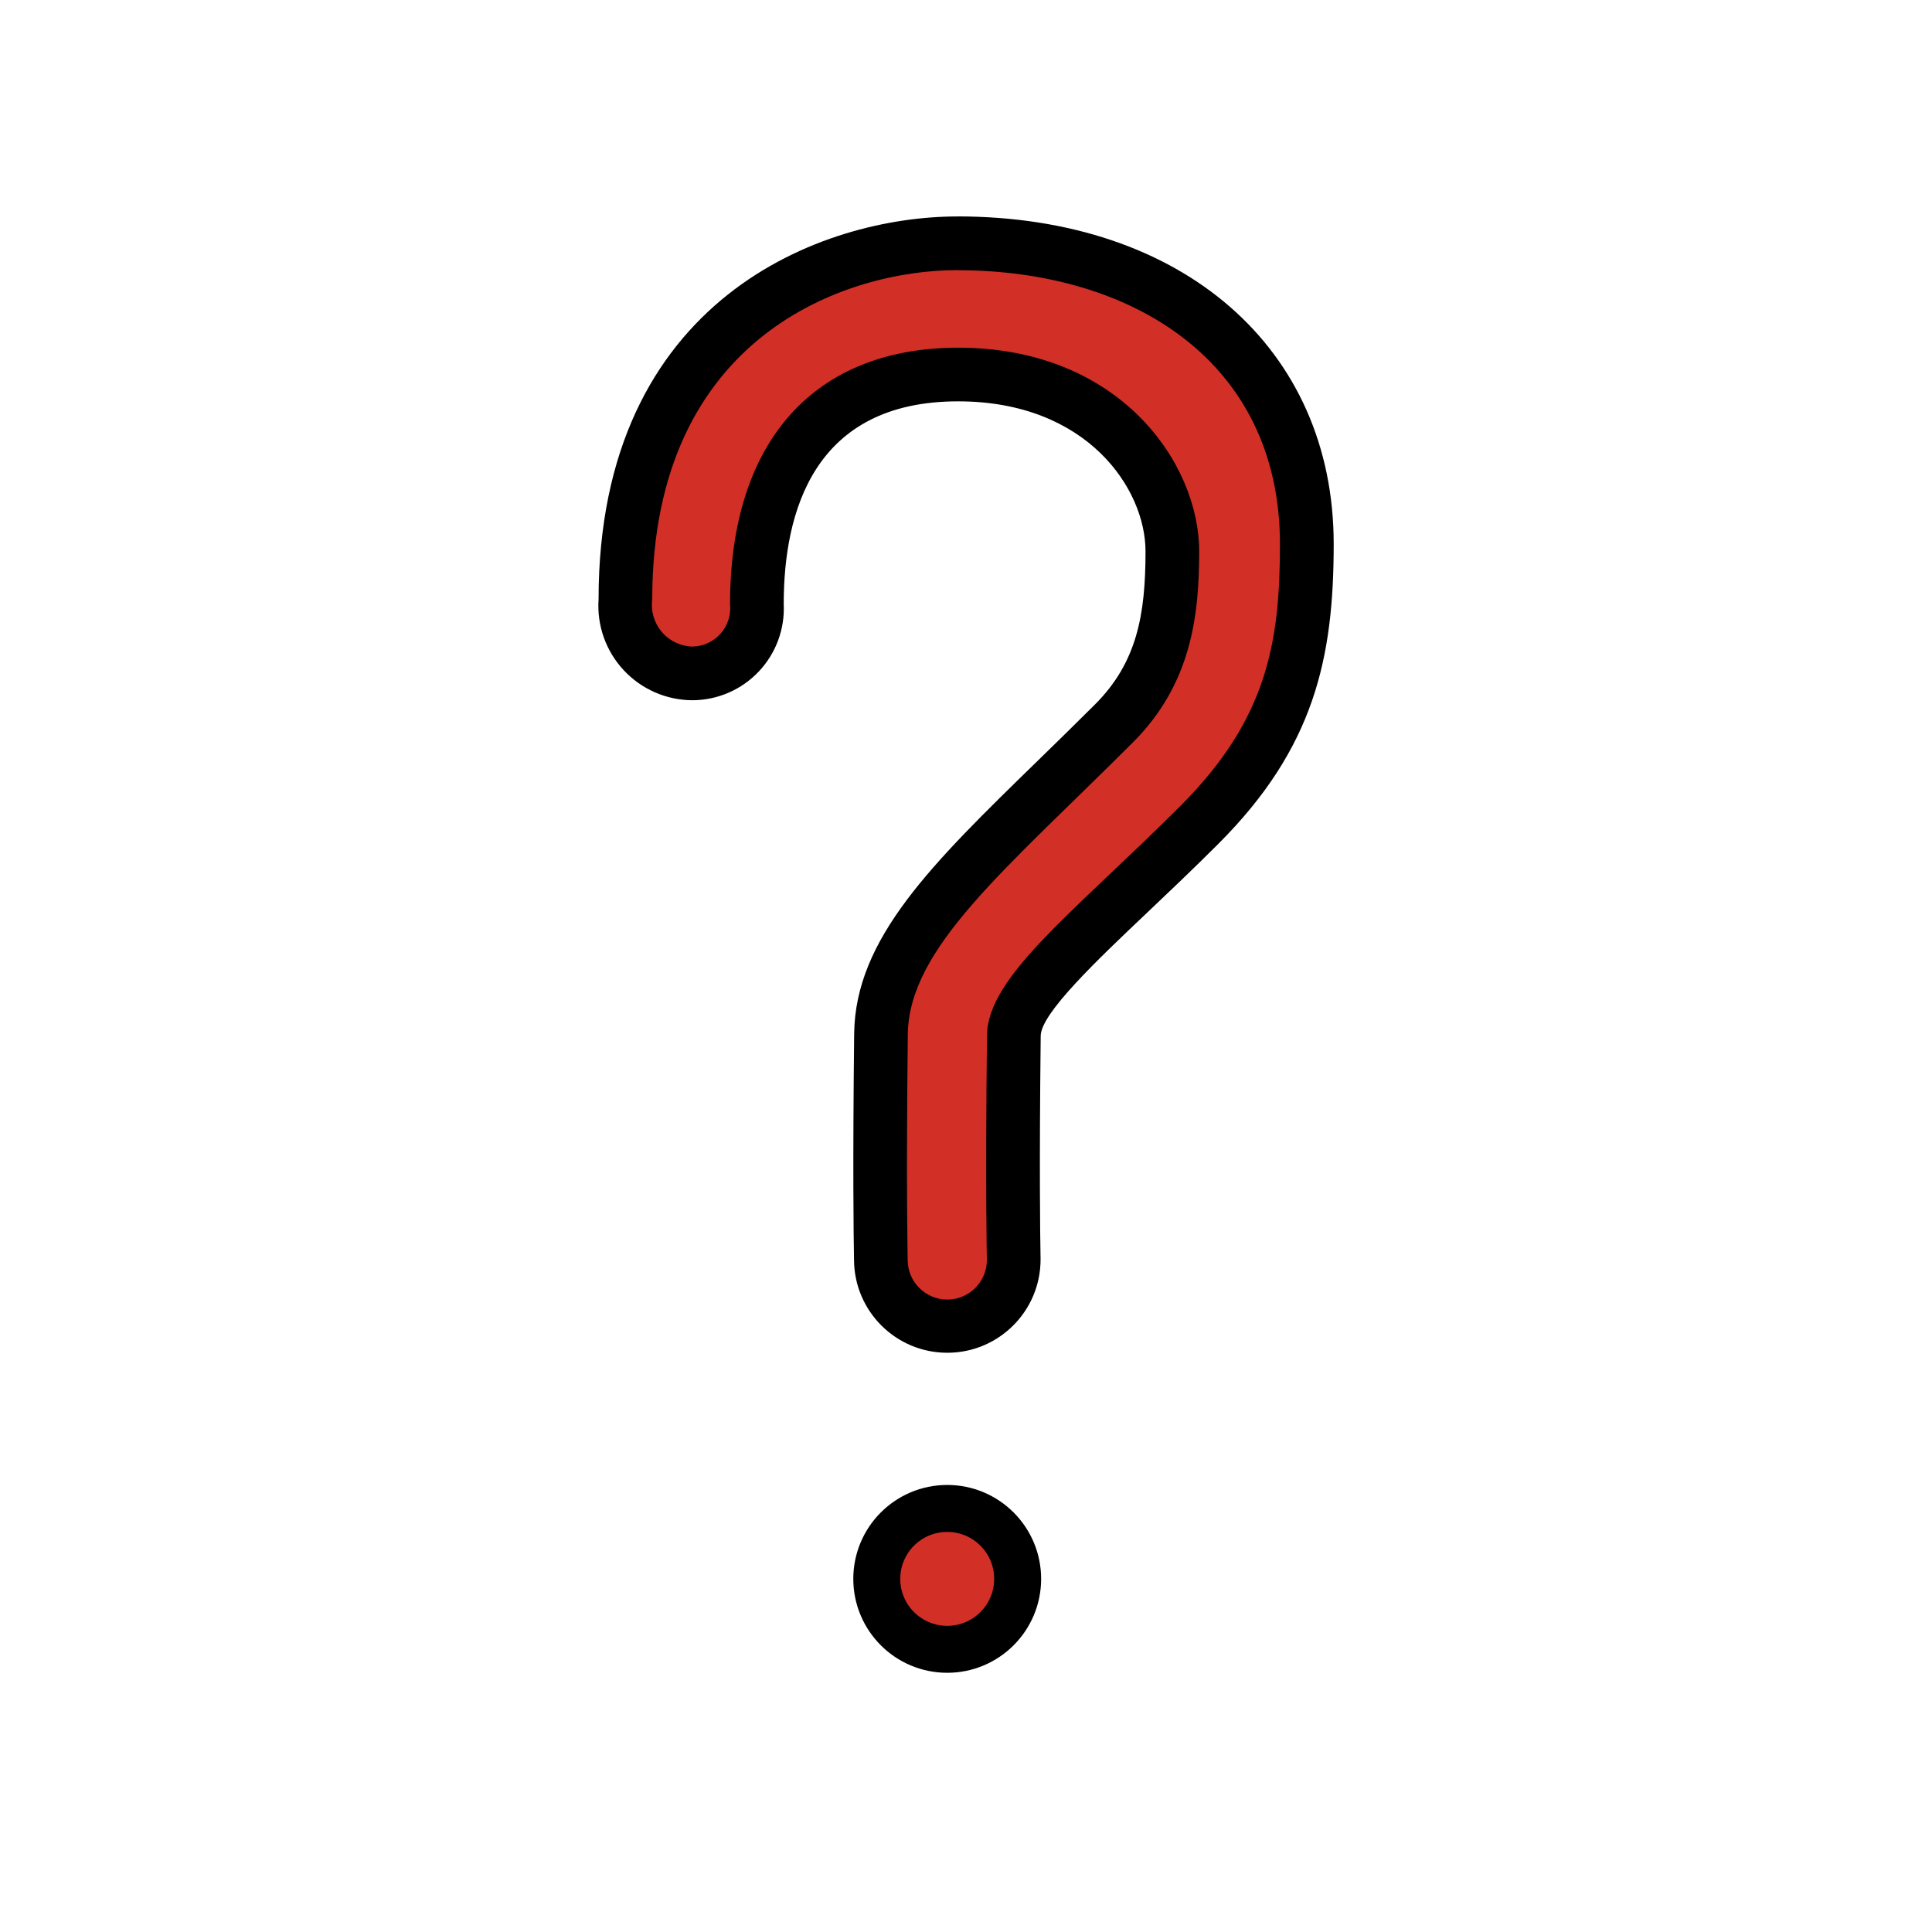
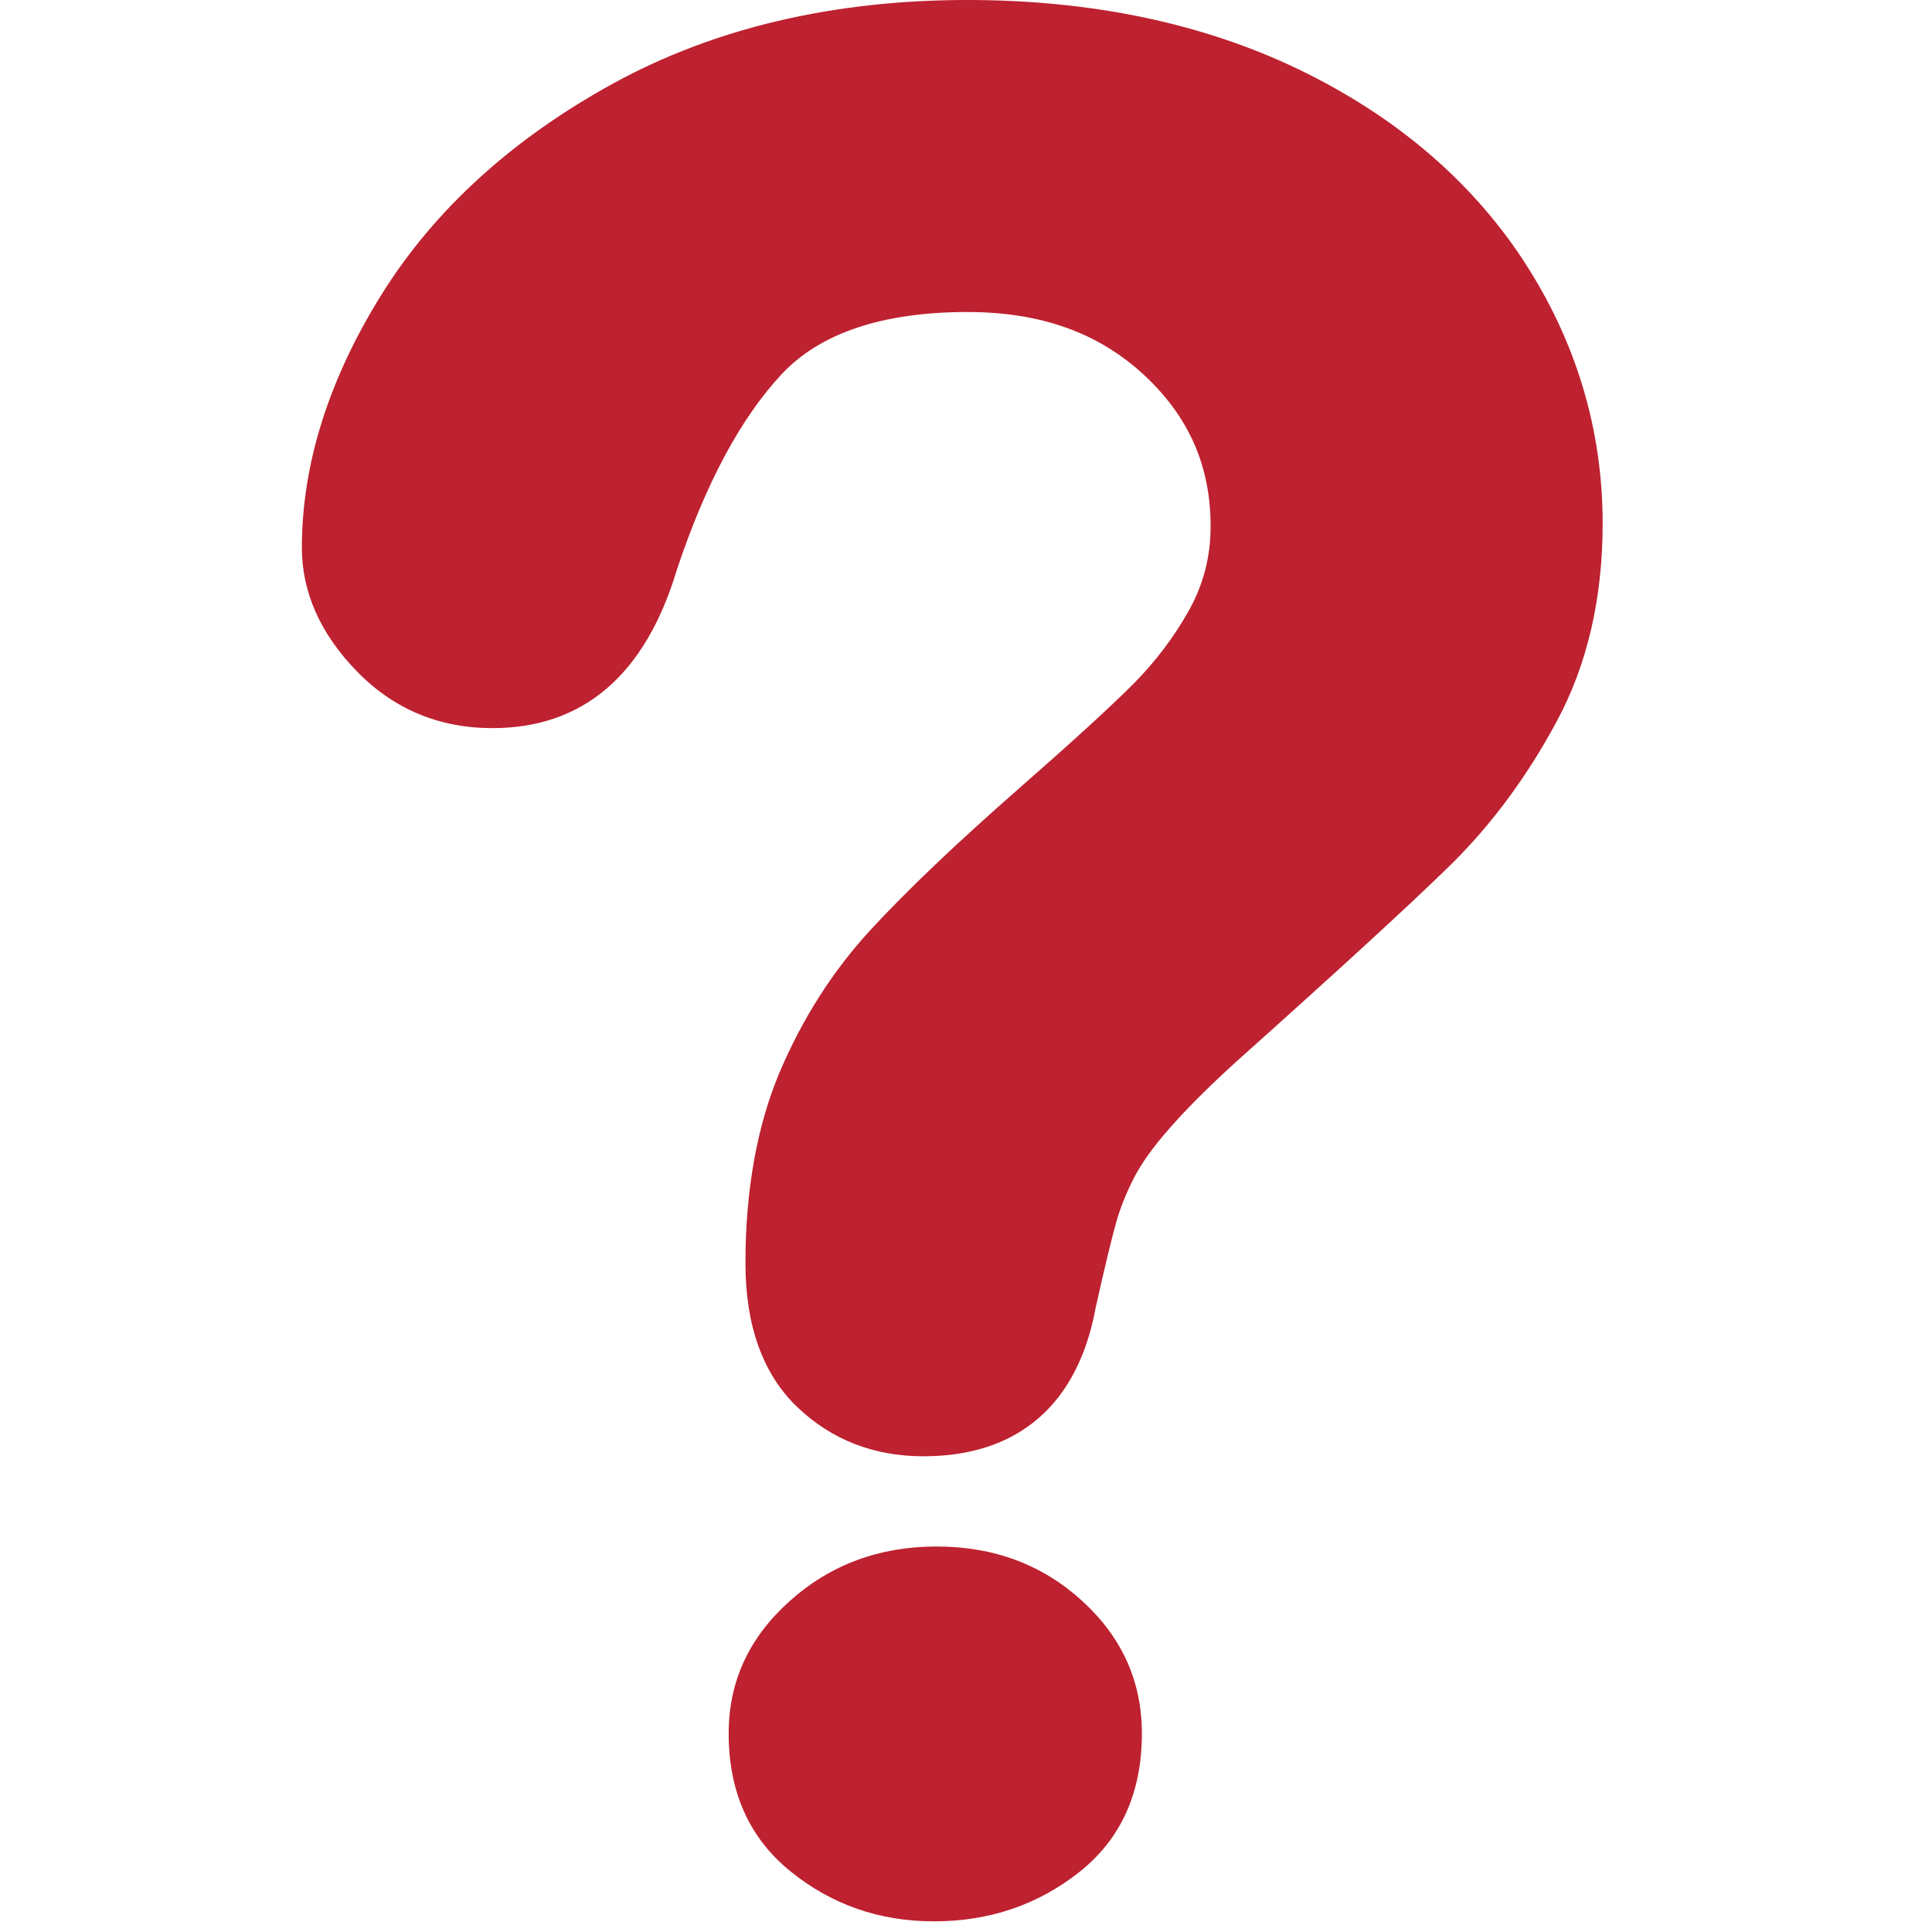
- <svg xmlns="http://www.w3.org/2000/svg" id="emoji" viewBox="0 0 72 72">
-   <g id="color">
-     <path fill="#d22f27" stroke-miterlimit="10" d="m48.72 20.15c0.305 9.298-8.021 12.75-10.82 19.21v7.565c0 1.39-1.11 2.5-2.5 2.5-1.38 0-2.5-1.11-2.5-2.5v-9.865c3.493-6.142 10.38-7.469 10.67-17.06 0-5.66-6.543-6.151-7.988-6.175h-0.05c-5.767 1.187-6.135 4.99-7.289 9.549-0.667 1.521-1.564 2.045-2.9 2.03-1.36-0.24-2.26-1.54-2.02-2.9 0.588-2.752 0.758-6.639 2.35-8.502 2.71-3.14 4.819-4.957 9.179-5.167 0.24 0 0.49-0.01 0.73-0.01 0.09 0 0.18 0 0.27 0.01 8.27 0.24 12.6 2.992 12.87 11.32z" />
-     <circle cx="34.95" cy="58.84" r="3" fill="#d22f27" stroke-miterlimit="10" />
-   </g>
-   <g id="hair" />
-   <g id="skin" />
-   <g id="skin-shadow" />
-   <g id="line">
-     <circle cx="35.3" cy="58.84" r="2.625" fill="none" stroke="#000" stroke-linecap="round" stroke-linejoin="round" stroke-miterlimit="10" stroke-width="1.75" />
-     <path d="m35.67 10.07c6.57 0 12.03 3.431 12.03 10.21 0 3.671-0.48 6.526-3.71 9.755-3.956 3.956-7.184 6.346-7.208 8.549-0.065 5.826-5e-3 8.278-0.004 8.36a1.476 1.476 0 0 1-1.464 1.487h-0.011a1.476 1.476 0 0 1-1.476-1.464c-5e-4 -0.082-0.061-2.561 0.004-8.416 0.036-3.231 3.63-6.127 8.385-10.88 2.178-2.174 2.474-4.716 2.474-7.127 0-3.282-2.965-7.587-8.984-7.587-5.338 0-8.499 3.467-8.499 9.552a1.434 1.434 0 0 1-1.395 1.587 1.552 1.552 0 0 1-1.505-1.759c0-9.882 7.291-12.27 11.36-12.27m0-2c-4.964 0-13.36 3.005-13.36 14.27a3.519 3.519 0 0 0 3.505 3.759 3.418 3.418 0 0 0 3.395-3.587c0-3.445 1.128-7.552 6.499-7.552 4.817 0 6.984 3.267 6.984 5.587 0 2.364-0.316 4.144-1.886 5.712-0.751 0.75-1.474 1.454-2.157 2.12-3.933 3.833-6.775 6.602-6.815 10.15-0.055 4.946-0.022 7.539-5e-3 8.424a3.476 3.476 0 1 0 6.952-0.025l-0.001-0.075c-0.016-0.86-0.049-3.384 0.006-8.248 0.009-0.838 2.102-2.822 3.948-4.572 0.809-0.767 1.726-1.636 2.675-2.585 3.577-3.577 4.296-6.926 4.296-11.17 0-7.301-5.638-12.21-14.03-12.21z" />
-   </g>
+ <svg xmlns="http://www.w3.org/2000/svg" width="64" height="64" viewBox="0 0 64 64">
+   <path fill="#be212f" d="M31.03 51.23q-2.854 0-4.872 1.809c-1.344 1.204-2.02 2.662-2.02 4.381q0 2.905 2.038 4.563c1.362 1.106 2.948 1.664 4.761 1.664c1.843 0 3.451-.55 4.827-1.641q2.062-1.642 2.062-4.587q0-2.577-1.972-4.381c-1.315-1.203-2.921-1.808-4.827-1.808M50.458 8.617c-1.75-2.656-4.251-4.78-7.438-6.319C39.851.773 36.16 0 32.046 0c-4.429 0-8.371.926-11.711 2.753c-3.344 1.83-5.928 4.178-7.68 6.978C10.895 12.545 10 15.375 10 18.145c0 1.477.616 2.856 1.824 4.096c1.214 1.248 2.724 1.879 4.488 1.879c3.01 0 5.061-1.766 6.105-5.23c.951-2.865 2.124-5.05 3.48-6.498c1.276-1.364 3.346-2.056 6.149-2.056c2.418 0 4.326.678 5.84 2.075c1.491 1.378 2.217 3.02 2.217 5.02c0 1.01-.236 1.917-.709 2.775c-.503.9-1.13 1.727-1.863 2.463c-.775.776-2.054 1.941-3.802 3.473c-2.036 1.785-3.679 3.348-4.875 4.646c-1.25 1.349-2.263 2.935-3.02 4.712c-.756 1.789-1.14 3.924-1.14 6.349c0 2.069.577 3.671 1.717 4.762c1.128 1.08 2.533 1.63 4.178 1.63c3.145 0 5.121-1.719 5.709-4.935q.448-2.006.674-2.802c.136-.483.333-.979.586-1.474c.246-.482.635-1.028 1.16-1.625c.547-.631 1.286-1.371 2.192-2.198c3.389-3.03 5.78-5.222 7.106-6.52c1.368-1.337 2.561-2.946 3.546-4.778c1.014-1.875 1.528-4.084 1.528-6.559c.002-3.131-.887-6.072-2.637-8.737" />
</svg>
